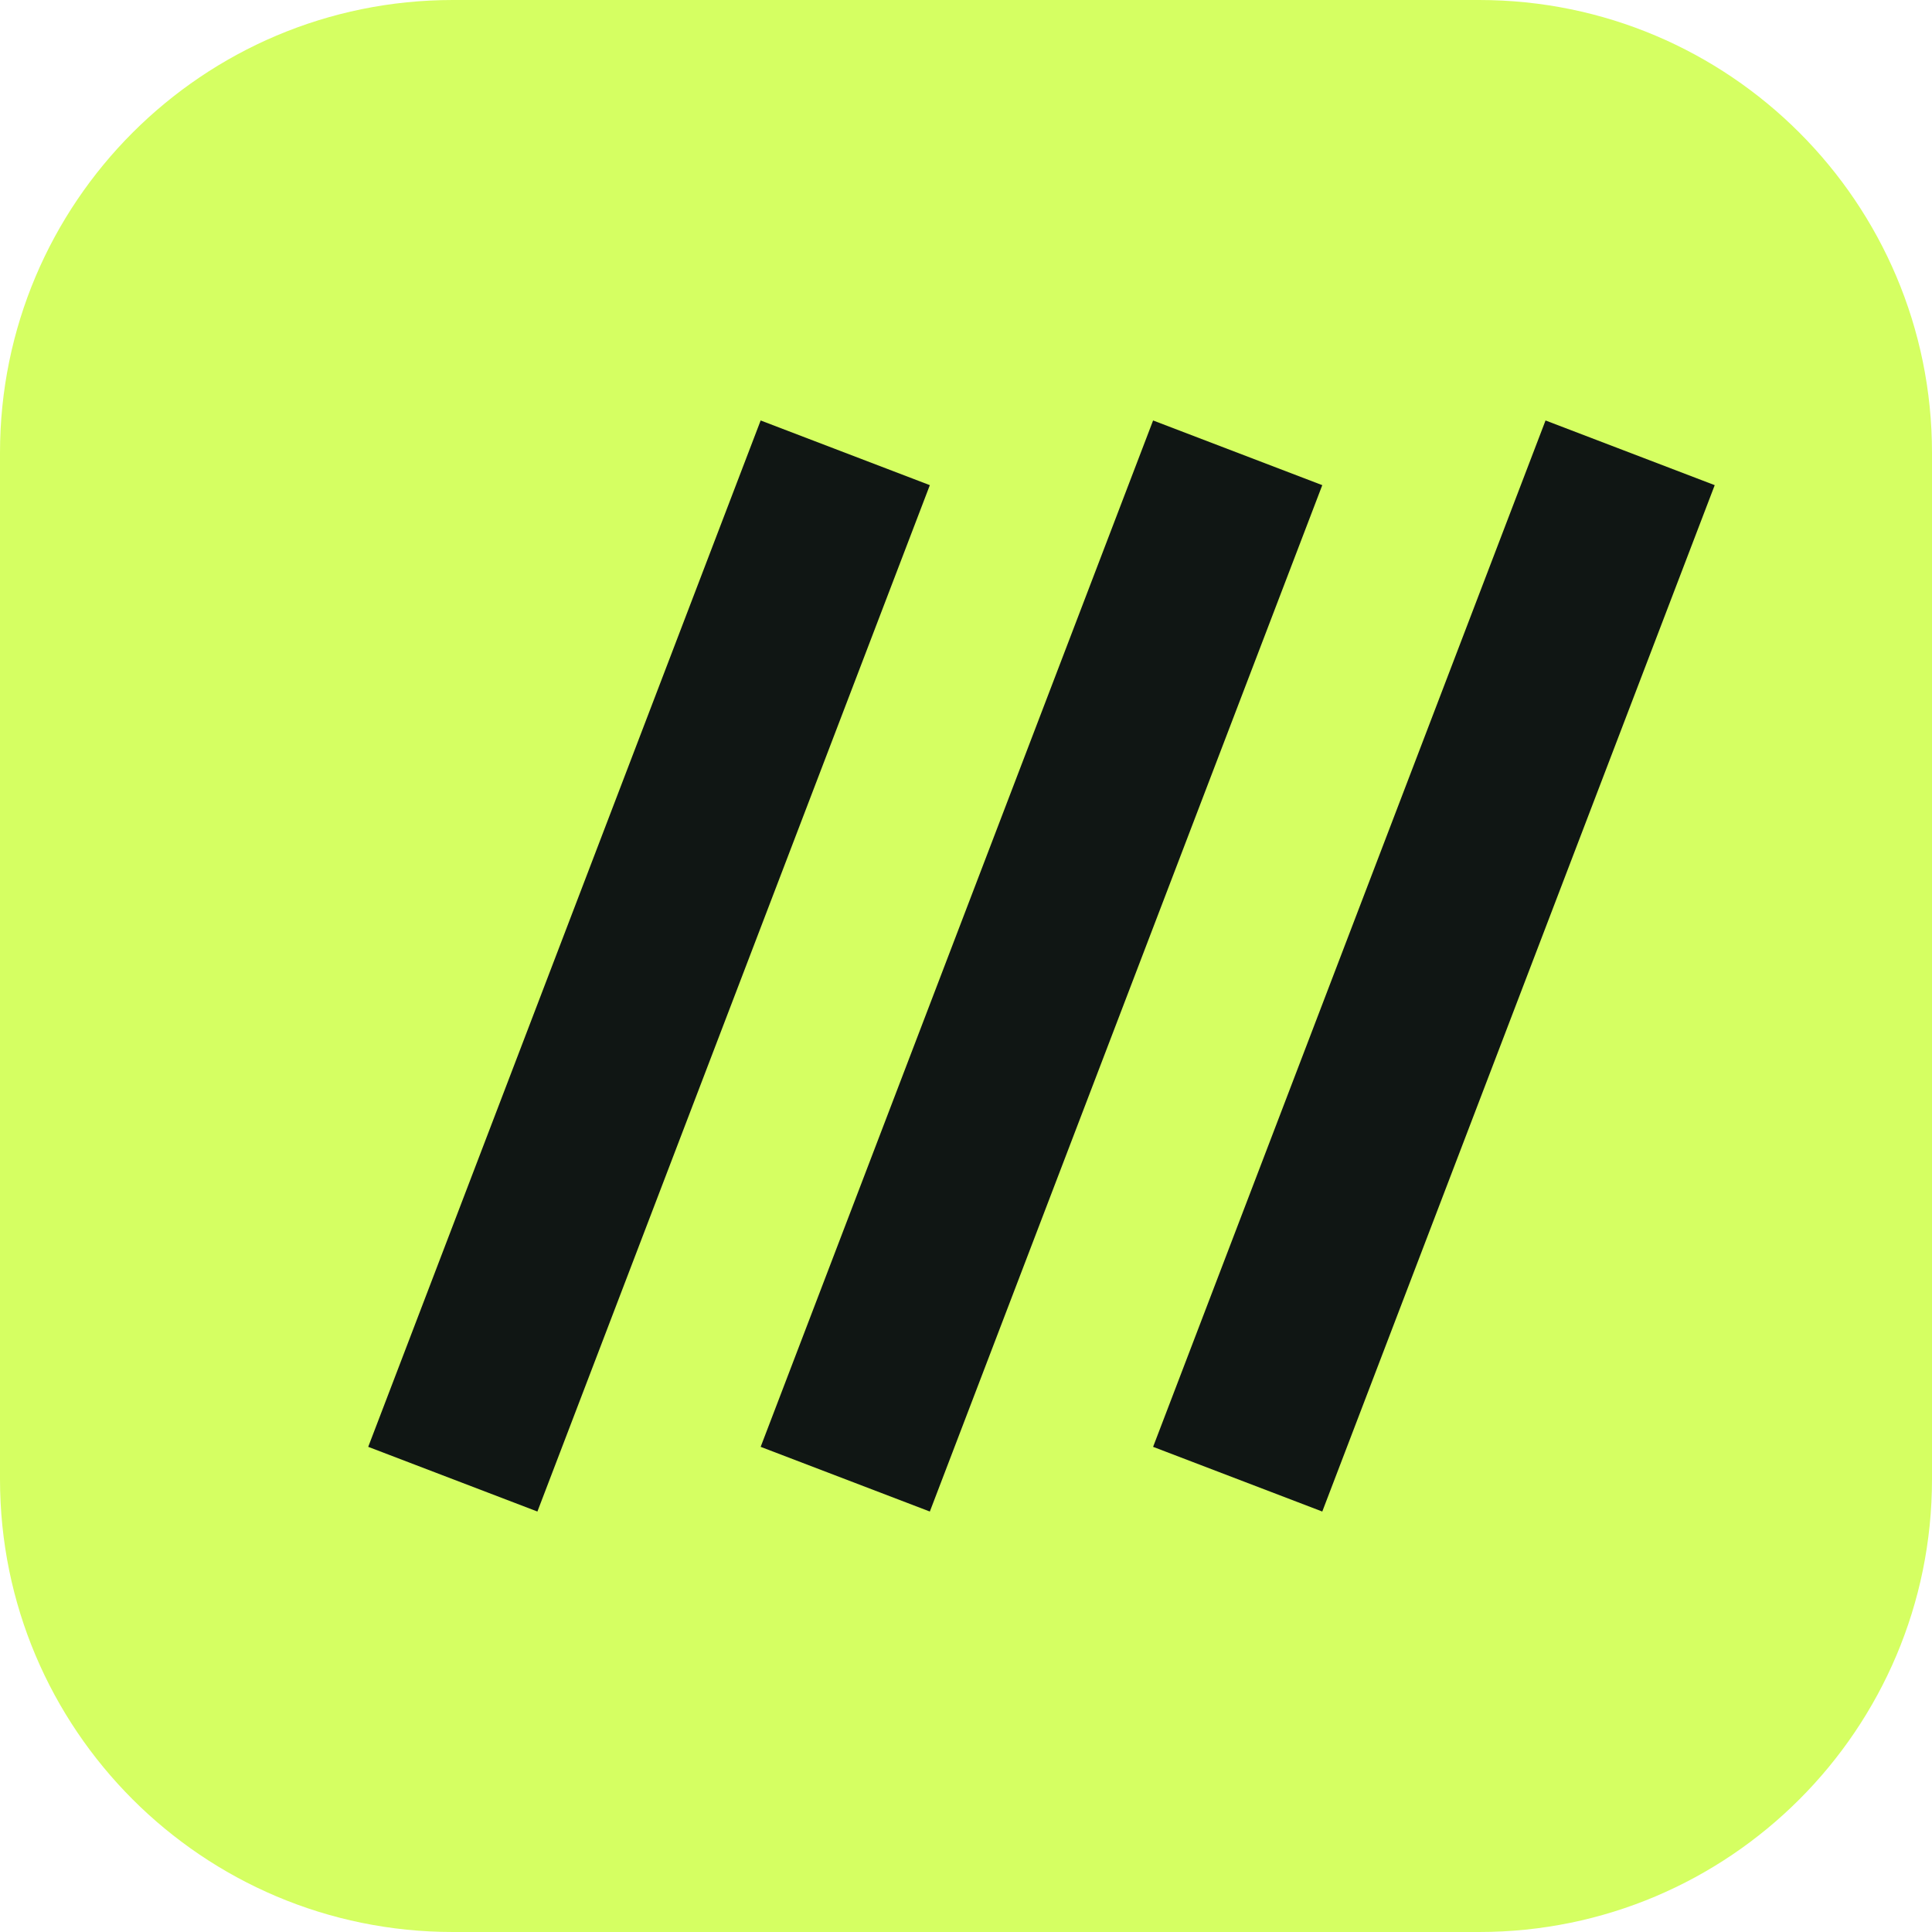
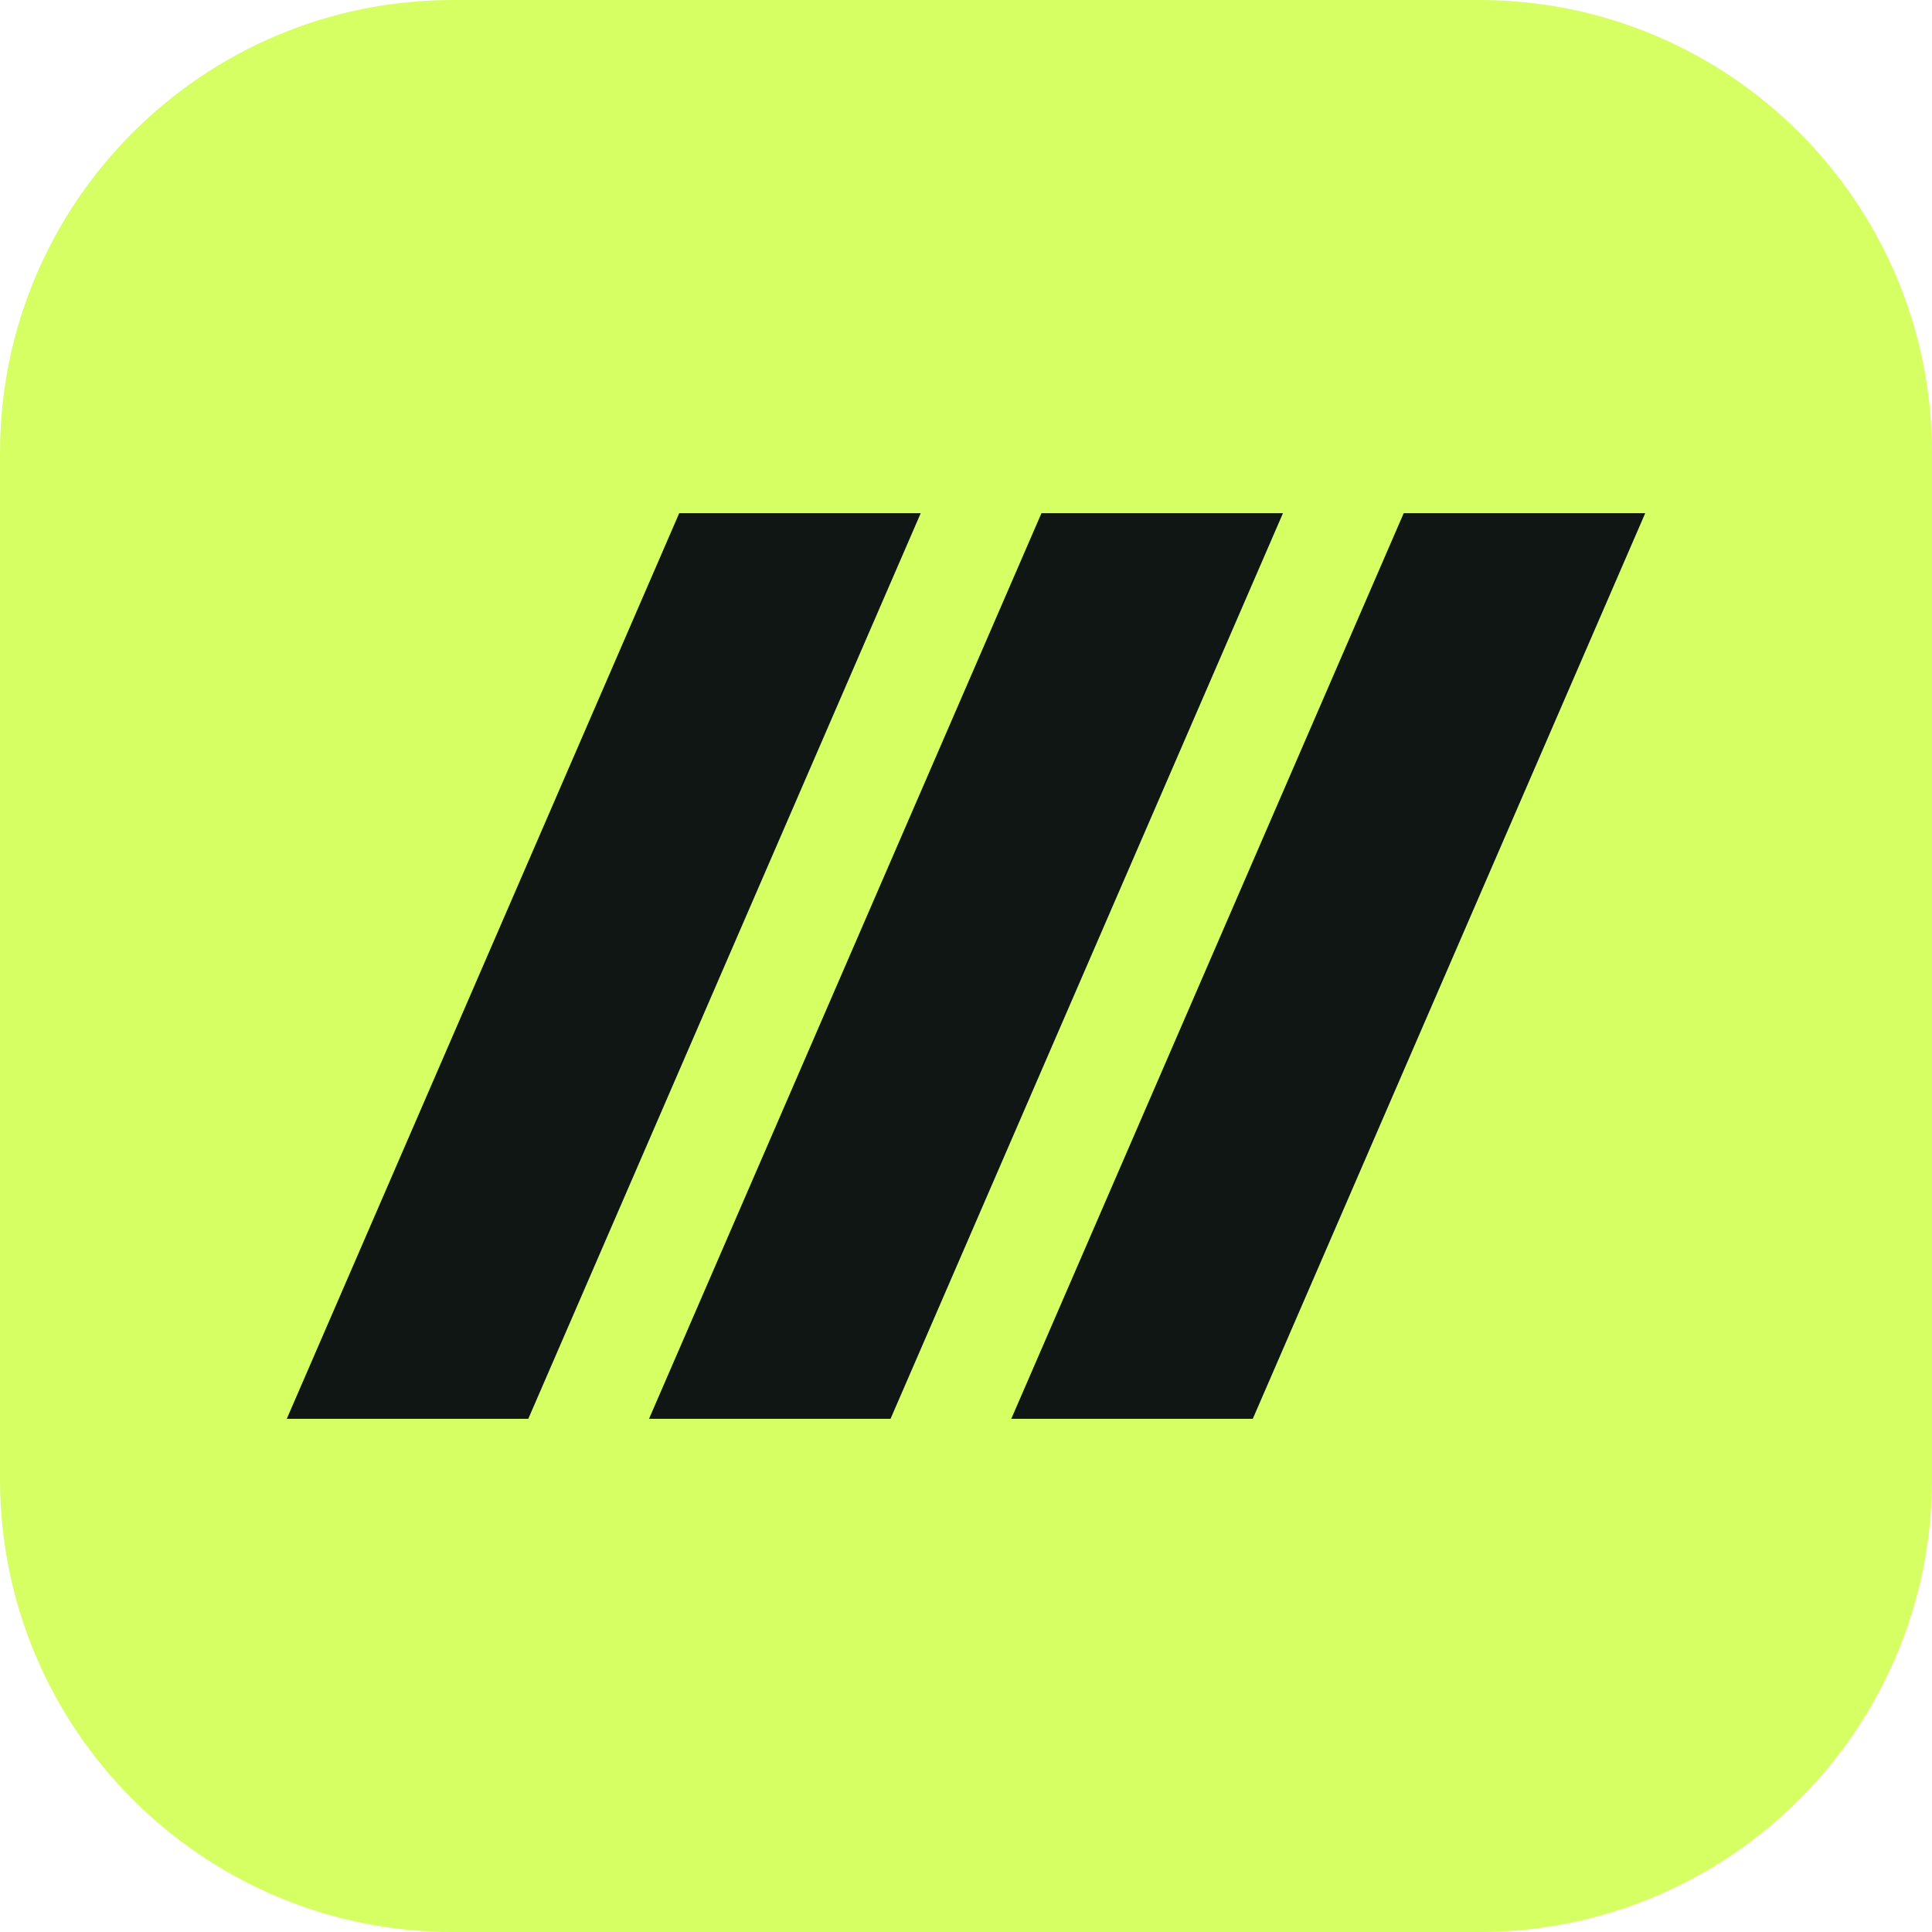
<svg xmlns="http://www.w3.org/2000/svg" viewBox="0 0 64 64">
  <rect width="64" height="64" rx="15" fill="#d5ff62" />
-   <path d="M15 49 28 15M28 49 41 15M41 49 54 15" stroke="#101614" stroke-width="6" />
+   <path fill="#101614" d="M9.5 47h8l13-30h-8zM21.5 47h8l13-30h-8zM33.5 47h8l13-30h-8z" />
</svg>
